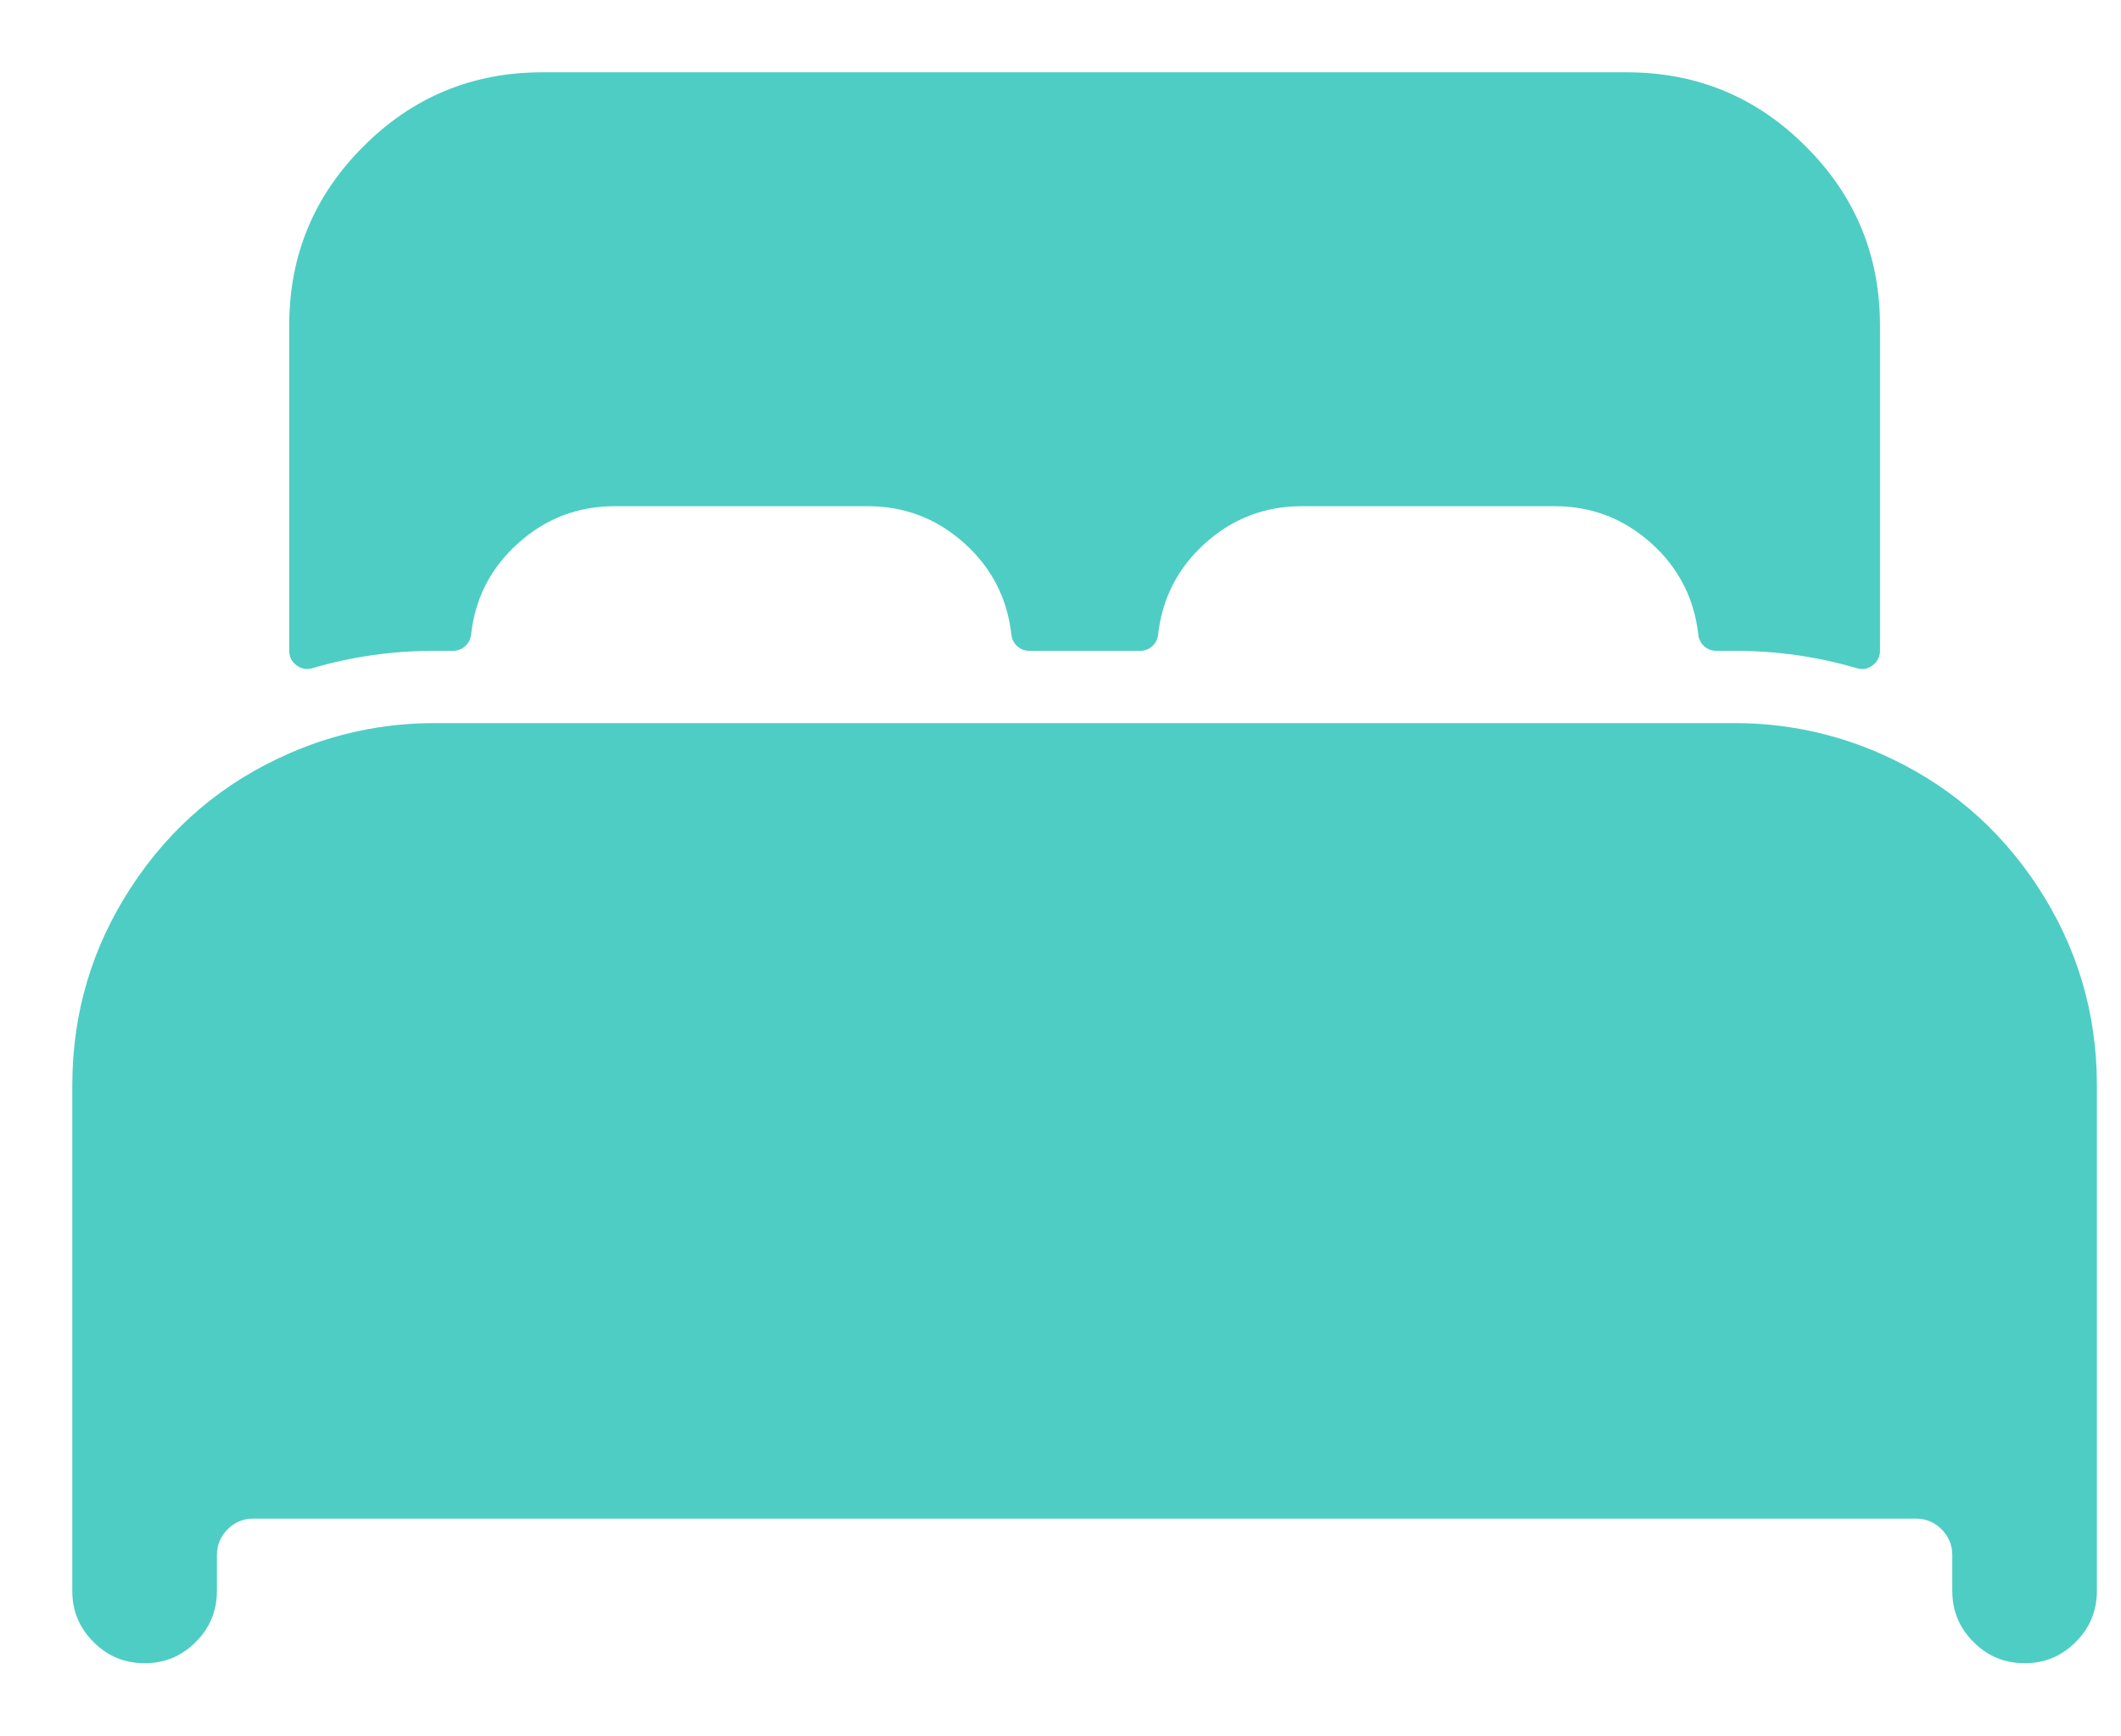
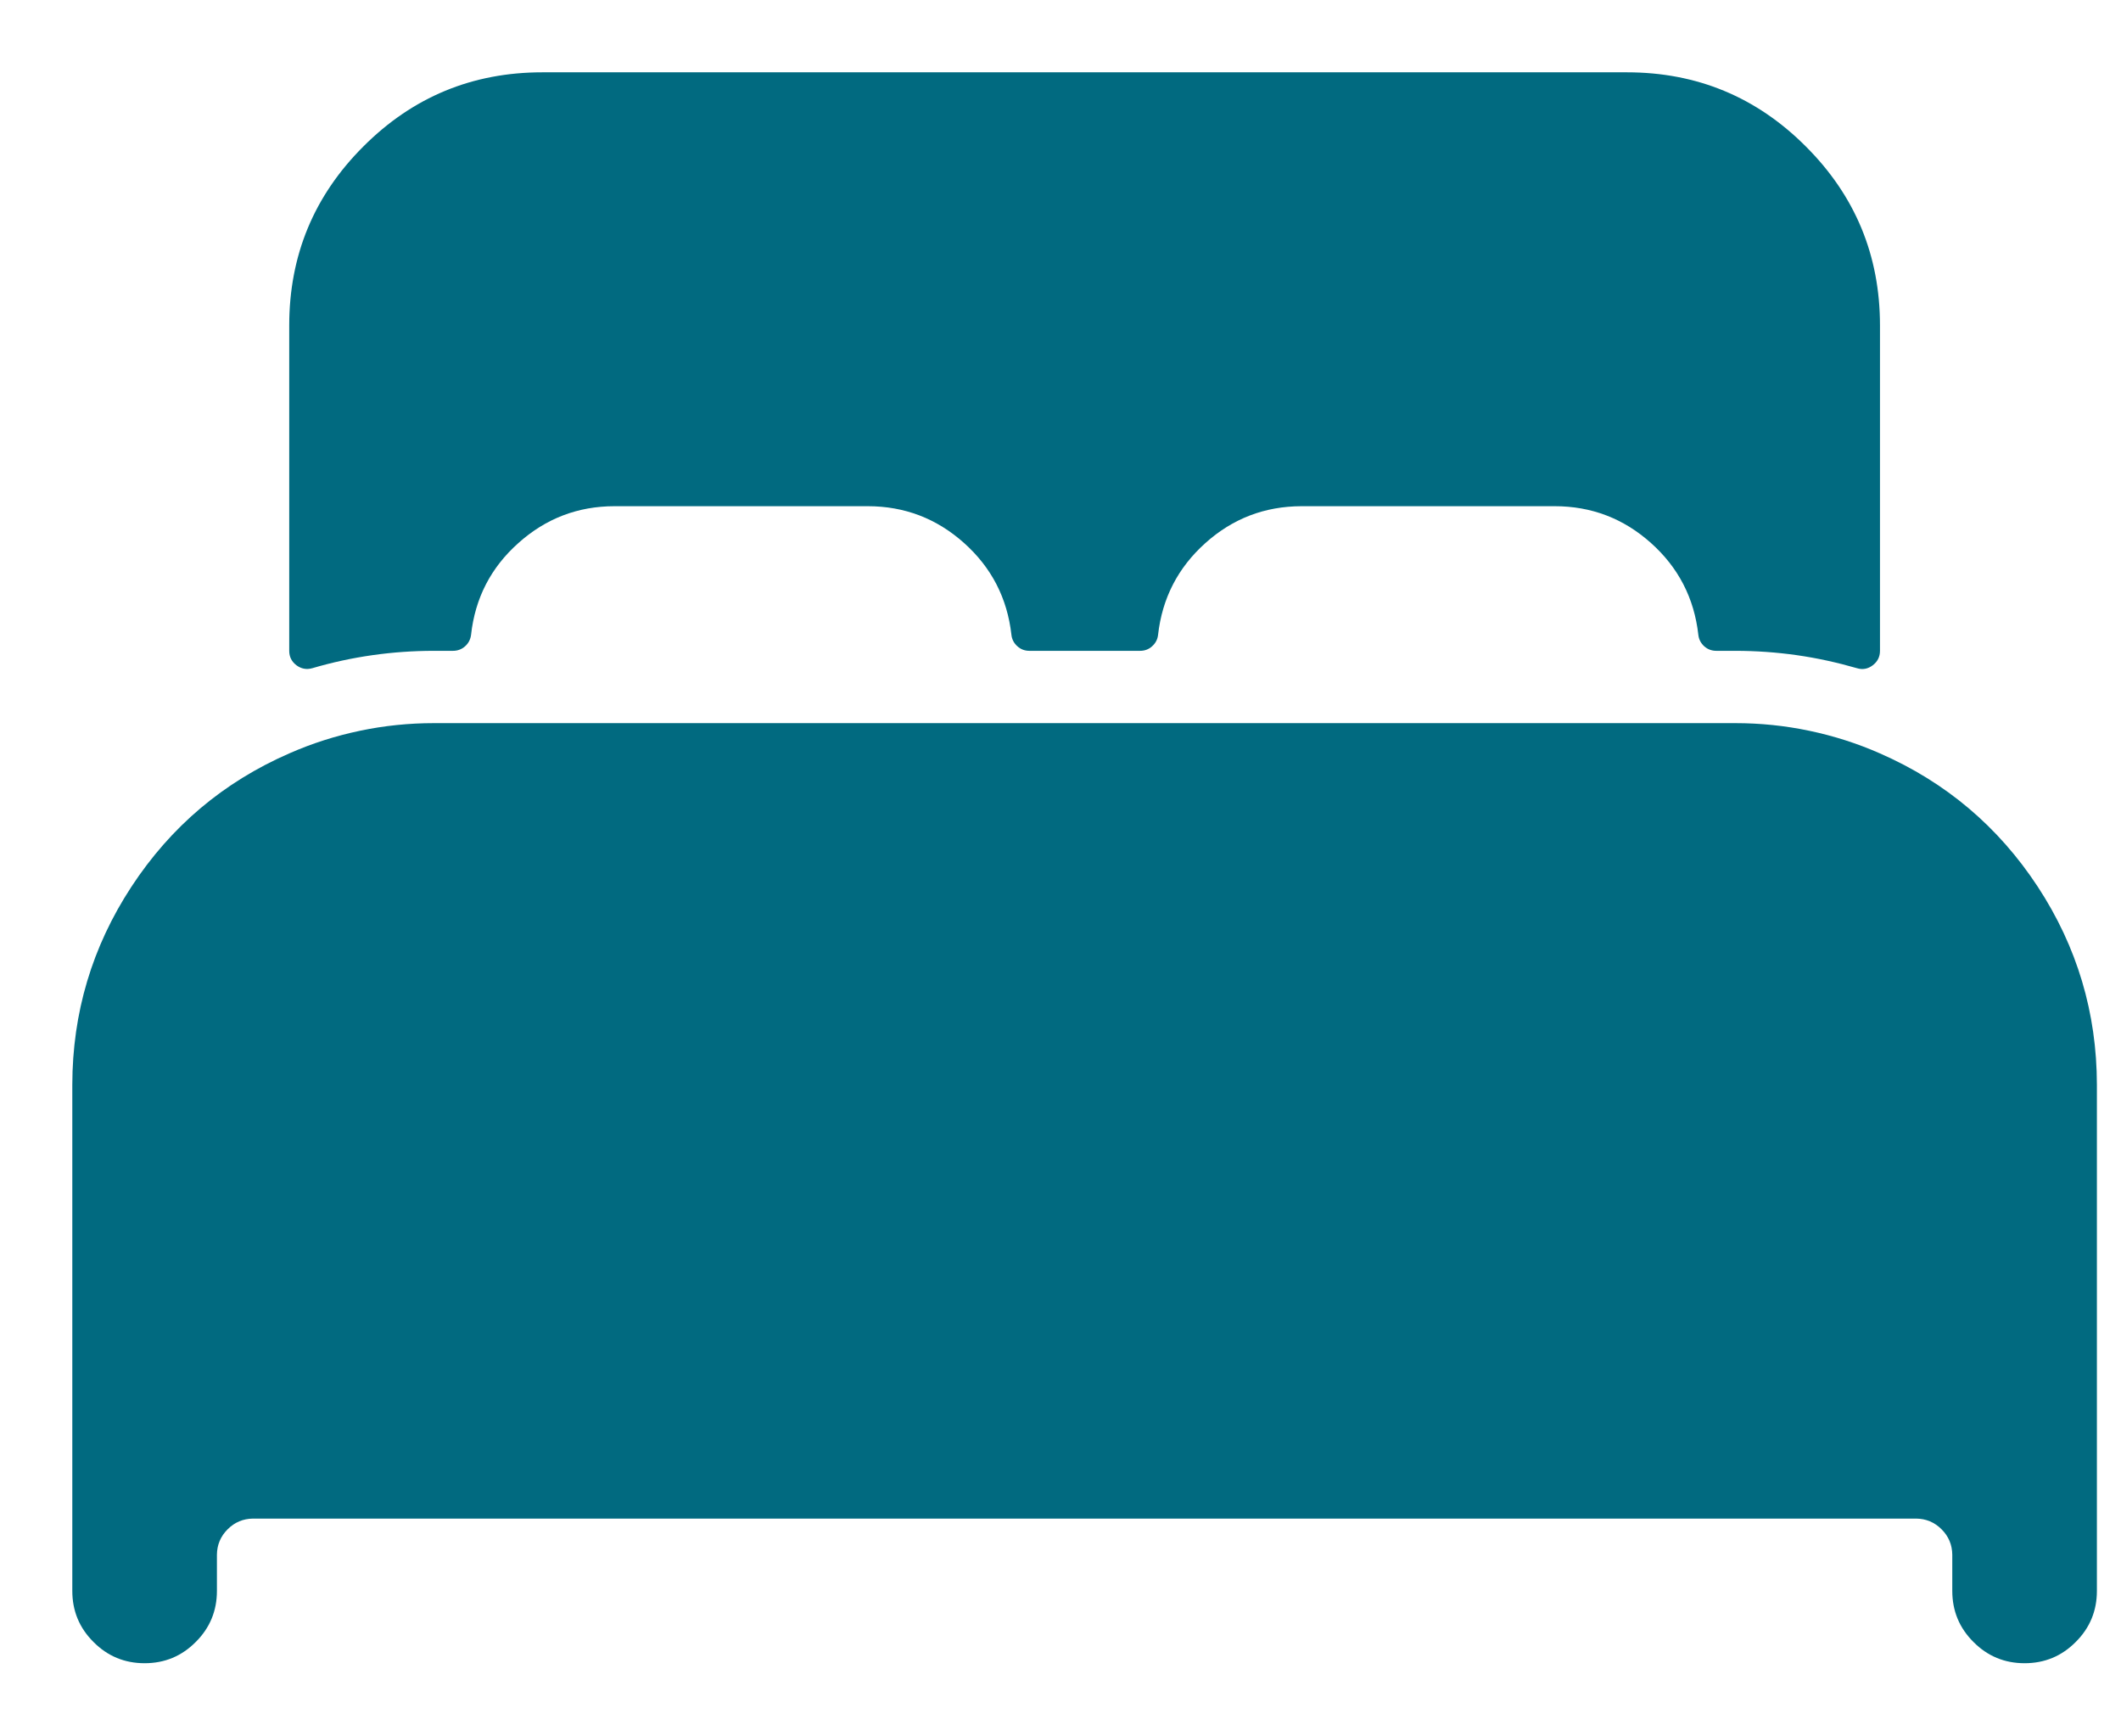
<svg xmlns="http://www.w3.org/2000/svg" width="22" height="18" viewBox="0 0 22 18" fill="none">
-   <path d="M19.5 7.814C19.264 7.71 19.019 7.632 18.766 7.579C18.514 7.526 18.258 7.5 18 7.5H4.5C4.242 7.5 3.986 7.526 3.734 7.579C3.481 7.632 3.236 7.71 3 7.814C2.317 8.112 1.772 8.573 1.363 9.197C0.955 9.82 0.751 10.505 0.75 11.25V16.5C0.75 16.707 0.823 16.884 0.97 17.03C1.116 17.177 1.293 17.25 1.5 17.25C1.707 17.25 1.884 17.177 2.03 17.03C2.177 16.884 2.25 16.707 2.25 16.5V16.125C2.251 16.022 2.288 15.934 2.361 15.861C2.434 15.788 2.522 15.751 2.625 15.75H19.875C19.978 15.751 20.066 15.788 20.139 15.861C20.212 15.934 20.249 16.022 20.25 16.125V16.5C20.25 16.707 20.323 16.884 20.47 17.03C20.616 17.177 20.793 17.25 21 17.25C21.207 17.25 21.384 17.177 21.53 17.03C21.677 16.884 21.75 16.707 21.75 16.5V11.25C21.749 10.505 21.545 9.82 21.137 9.197C20.728 8.574 20.183 8.113 19.5 7.814ZM16.875 0.75H5.625C4.9 0.75 4.281 1.006 3.769 1.519C3.256 2.031 3 2.65 3 3.375V6.75C3 6.812 3.025 6.862 3.075 6.9C3.125 6.937 3.18 6.947 3.24 6.93C3.444 6.87 3.652 6.825 3.863 6.795C4.074 6.765 4.287 6.75 4.5 6.75H4.698C4.746 6.75 4.788 6.735 4.824 6.703C4.86 6.671 4.88 6.631 4.886 6.584C4.928 6.204 5.091 5.887 5.376 5.633C5.66 5.378 5.993 5.25 6.375 5.25H9C9.382 5.25 9.715 5.377 10 5.632C10.285 5.887 10.448 6.204 10.491 6.584C10.496 6.631 10.517 6.671 10.553 6.703C10.588 6.735 10.63 6.75 10.678 6.75H11.825C11.873 6.75 11.915 6.735 11.95 6.703C11.986 6.671 12.007 6.631 12.012 6.584C12.055 6.204 12.218 5.888 12.502 5.633C12.786 5.378 13.118 5.251 13.5 5.25H16.125C16.507 5.25 16.84 5.377 17.125 5.632C17.41 5.887 17.573 6.204 17.616 6.584C17.621 6.631 17.642 6.671 17.677 6.703C17.713 6.735 17.755 6.75 17.803 6.75H18C18.213 6.75 18.425 6.765 18.637 6.795C18.848 6.825 19.056 6.871 19.261 6.93C19.32 6.948 19.375 6.938 19.425 6.9C19.475 6.862 19.5 6.812 19.5 6.75V3.375C19.5 2.65 19.244 2.031 18.731 1.519C18.219 1.006 17.6 0.75 16.875 0.75Z" fill="#4ECDC4" />
+   <path d="M19.5 7.814C19.264 7.71 19.019 7.632 18.766 7.579C18.514 7.526 18.258 7.5 18 7.5H4.5C4.242 7.5 3.986 7.526 3.734 7.579C3.481 7.632 3.236 7.71 3 7.814C2.317 8.112 1.772 8.573 1.363 9.197C0.955 9.82 0.751 10.505 0.75 11.25V16.5C0.75 16.707 0.823 16.884 0.97 17.03C1.116 17.177 1.293 17.25 1.5 17.25C1.707 17.25 1.884 17.177 2.03 17.03C2.177 16.884 2.25 16.707 2.25 16.5V16.125C2.251 16.022 2.288 15.934 2.361 15.861C2.434 15.788 2.522 15.751 2.625 15.75H19.875C19.978 15.751 20.066 15.788 20.139 15.861C20.212 15.934 20.249 16.022 20.25 16.125V16.5C20.25 16.707 20.323 16.884 20.47 17.03C20.616 17.177 20.793 17.25 21 17.25C21.207 17.25 21.384 17.177 21.53 17.03C21.677 16.884 21.75 16.707 21.75 16.5V11.25C21.749 10.505 21.545 9.82 21.137 9.197C20.728 8.574 20.183 8.113 19.5 7.814ZM16.875 0.75H5.625C4.9 0.75 4.281 1.006 3.769 1.519C3.256 2.031 3 2.65 3 3.375V6.75C3 6.812 3.025 6.862 3.075 6.9C3.125 6.937 3.18 6.947 3.24 6.93C3.444 6.87 3.652 6.825 3.863 6.795C4.074 6.765 4.287 6.75 4.5 6.75H4.698C4.746 6.75 4.788 6.735 4.824 6.703C4.86 6.671 4.88 6.631 4.886 6.584C4.928 6.204 5.091 5.887 5.376 5.633C5.66 5.378 5.993 5.25 6.375 5.25H9C9.382 5.25 9.715 5.377 10 5.632C10.285 5.887 10.448 6.204 10.491 6.584C10.496 6.631 10.517 6.671 10.553 6.703C10.588 6.735 10.63 6.75 10.678 6.75H11.825C11.873 6.75 11.915 6.735 11.95 6.703C11.986 6.671 12.007 6.631 12.012 6.584C12.055 6.204 12.218 5.888 12.502 5.633C12.786 5.378 13.118 5.251 13.5 5.25H16.125C16.507 5.25 16.84 5.377 17.125 5.632C17.41 5.887 17.573 6.204 17.616 6.584C17.621 6.631 17.642 6.671 17.677 6.703C17.713 6.735 17.755 6.75 17.803 6.75H18C18.213 6.75 18.425 6.765 18.637 6.795C18.848 6.825 19.056 6.871 19.261 6.93C19.32 6.948 19.375 6.938 19.425 6.9C19.475 6.862 19.5 6.812 19.5 6.75V3.375C19.5 2.65 19.244 2.031 18.731 1.519C18.219 1.006 17.6 0.75 16.875 0.75Z" fill="#016a80" />
</svg>
